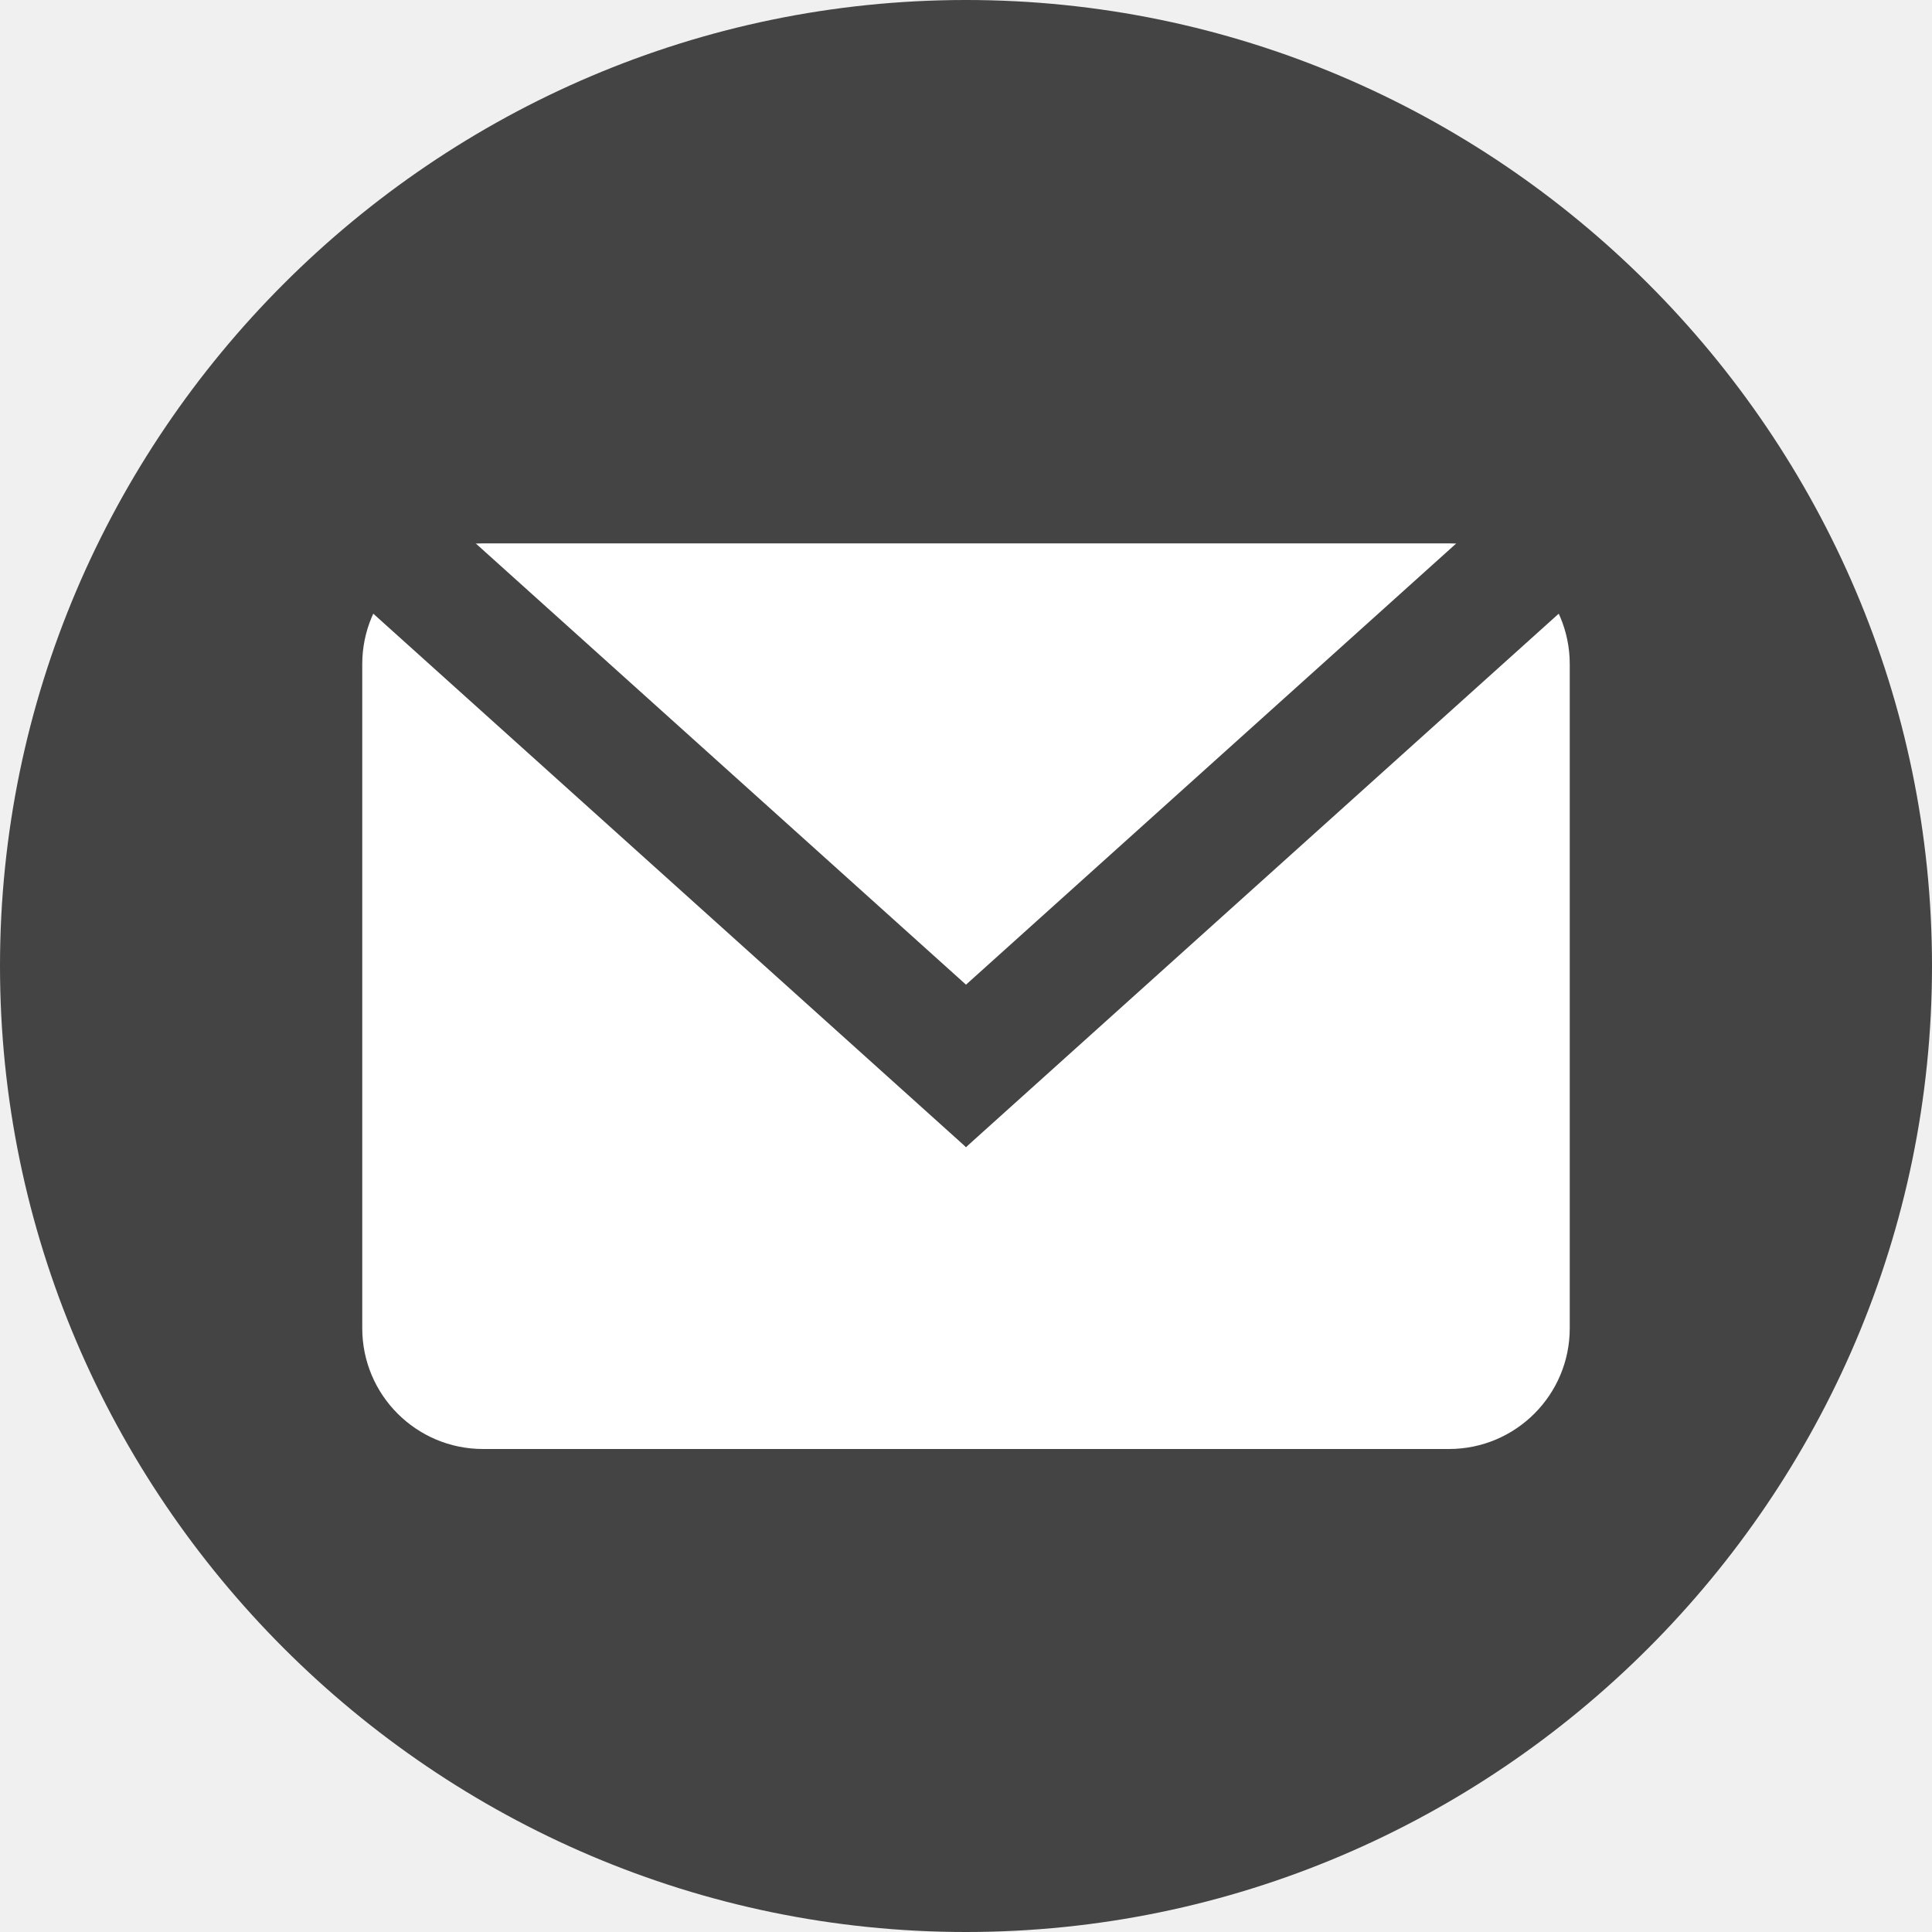
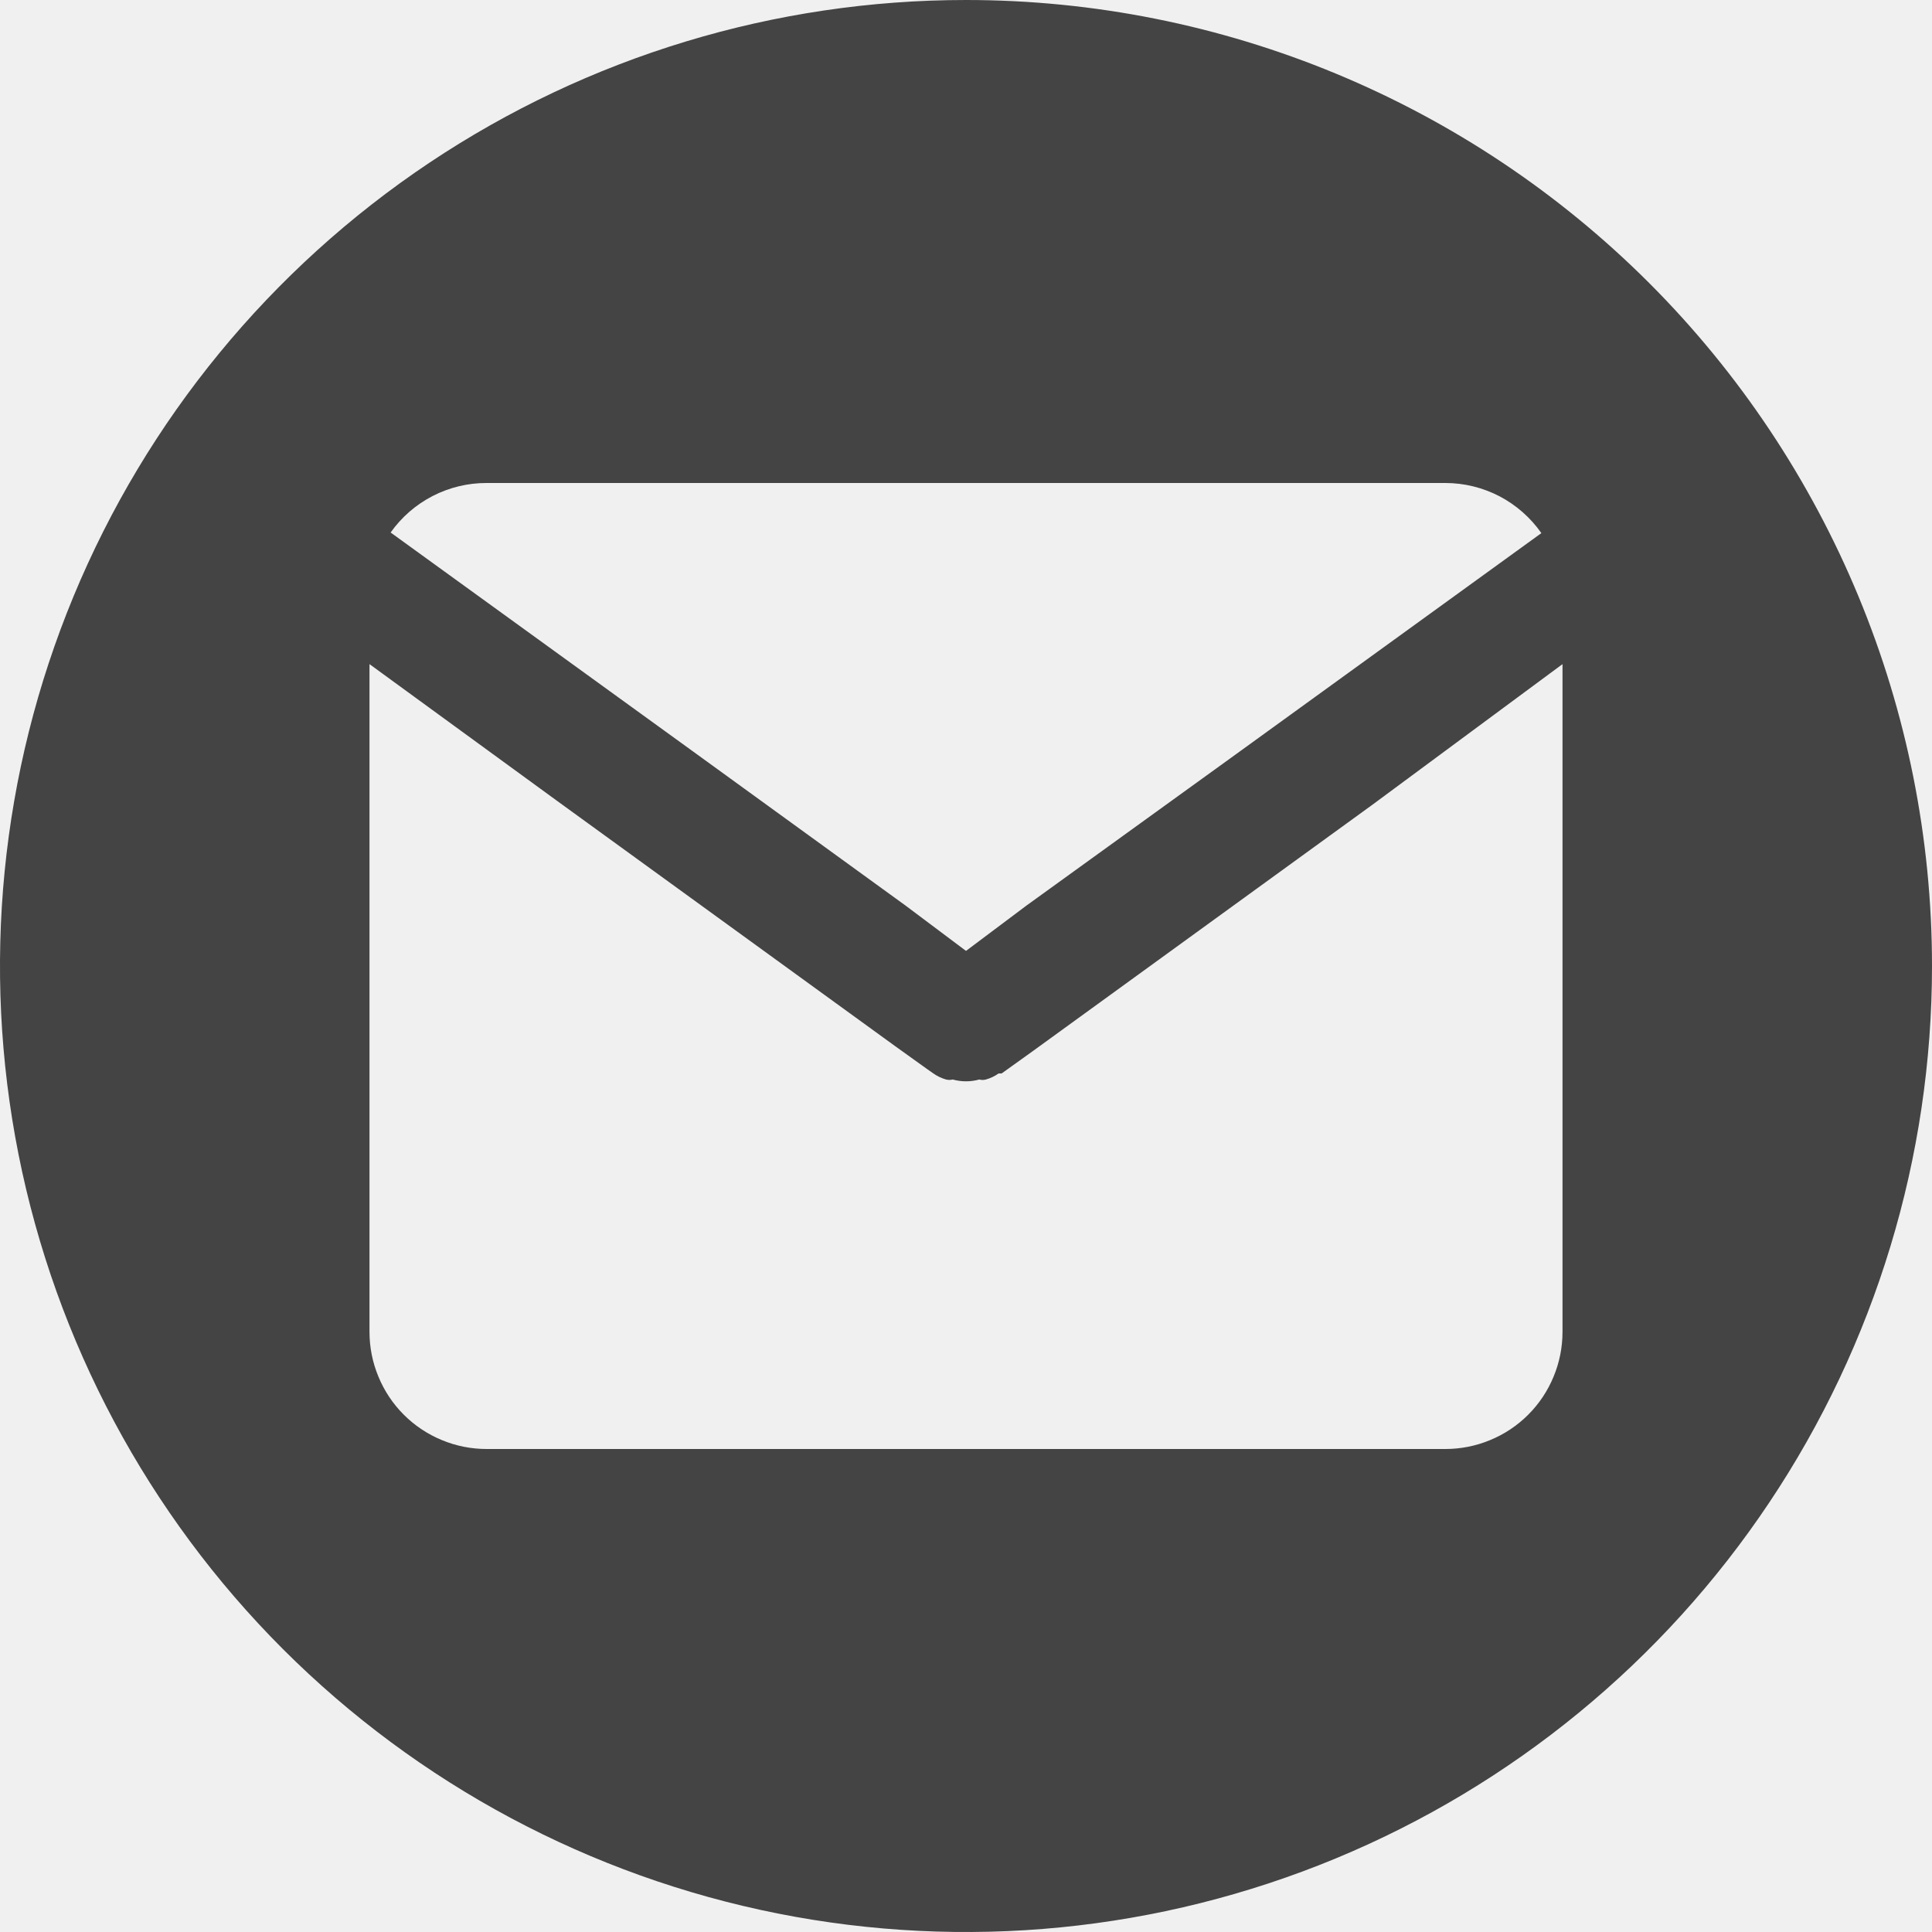
<svg xmlns="http://www.w3.org/2000/svg" width="32" height="32" viewBox="0 0 32 32" fill="none">
-   <path id="innerSVG" d="M16 0C7.2 0 0 7.2 0 16C0 24.8 7.2 32 16 32C24.8 32 32 24.8 32 16C32 7.2 24.8 0 16 0ZM11.6 19.6C9.6 19.6 8 18 8 16C8 14 9.6 12.4 11.6 12.4C13.6 12.4 15.2 14 15.2 16C15.1 18 13.5 19.6 11.6 19.6ZM20.4 19.6C18.4 19.6 16.8 18 16.8 16C16.8 14 18.4 12.4 20.4 12.4C22.4 12.4 24 14 24 16C24 18 22.4 19.6 20.4 19.6Z" fill="#444444" />
-   <rect width="20" height="15" rx="2" transform="translate(6 9)" fill="white" />
-   <line y1="-1" x2="13.454" y2="-1" transform="translate(6 10) rotate(41.9872)" stroke="#444444" stroke-width="2" />
-   <line y1="-1" x2="13.454" y2="-1" transform="translate(16 19) rotate(-41.9872)" stroke="#444444" stroke-width="2" />
+   <rect width="32" height="32" fill="black" fill-opacity="0" />
+   <path id="innerSVG" d="M16 0C12.835 0 9.742 0.938 7.111 2.696C4.48 4.455 2.429 6.953 1.218 9.877C0.007 12.801 -0.31 16.018 0.307 19.121C0.925 22.225 2.449 25.076 4.686 27.314C6.924 29.551 9.775 31.075 12.879 31.693C15.982 32.31 19.199 31.993 22.123 30.782C25.047 29.571 27.545 27.52 29.303 24.889C31.062 22.258 32 19.165 32 16C32 11.757 30.314 7.687 27.314 4.686C24.313 1.686 20.244 0 16 0V0ZM8.06 8H23.94C24.252 8 24.56 8.076 24.837 8.22C25.113 8.365 25.351 8.574 25.53 8.83L20.53 12.45L17 15L16 15.75L15 15L11.47 12.44L6.47 8.82C6.65 8.566 6.888 8.359 7.165 8.216C7.442 8.073 7.749 7.999 8.06 8ZM25.88 22.06C25.88 22.315 25.83 22.567 25.732 22.802C25.635 23.038 25.492 23.252 25.312 23.432C25.132 23.612 24.918 23.755 24.682 23.852C24.447 23.95 24.195 24 23.94 24H8.06C7.805 24 7.553 23.95 7.318 23.852C7.082 23.755 6.868 23.612 6.688 23.432C6.508 23.252 6.365 23.038 6.268 22.802C6.17 22.567 6.12 22.315 6.12 22.06V11L9.22 13.26L14.83 17.33L15.36 17.71L15.46 17.78C15.524 17.825 15.595 17.859 15.67 17.88C15.706 17.889 15.744 17.889 15.78 17.88C15.924 17.92 16.076 17.92 16.22 17.88C16.256 17.89 16.294 17.89 16.33 17.88C16.405 17.859 16.476 17.825 16.54 17.78H16.59L17.12 17.4L22.73 13.33L25.88 11V22.06Z" fill="#444444" />
</svg>
